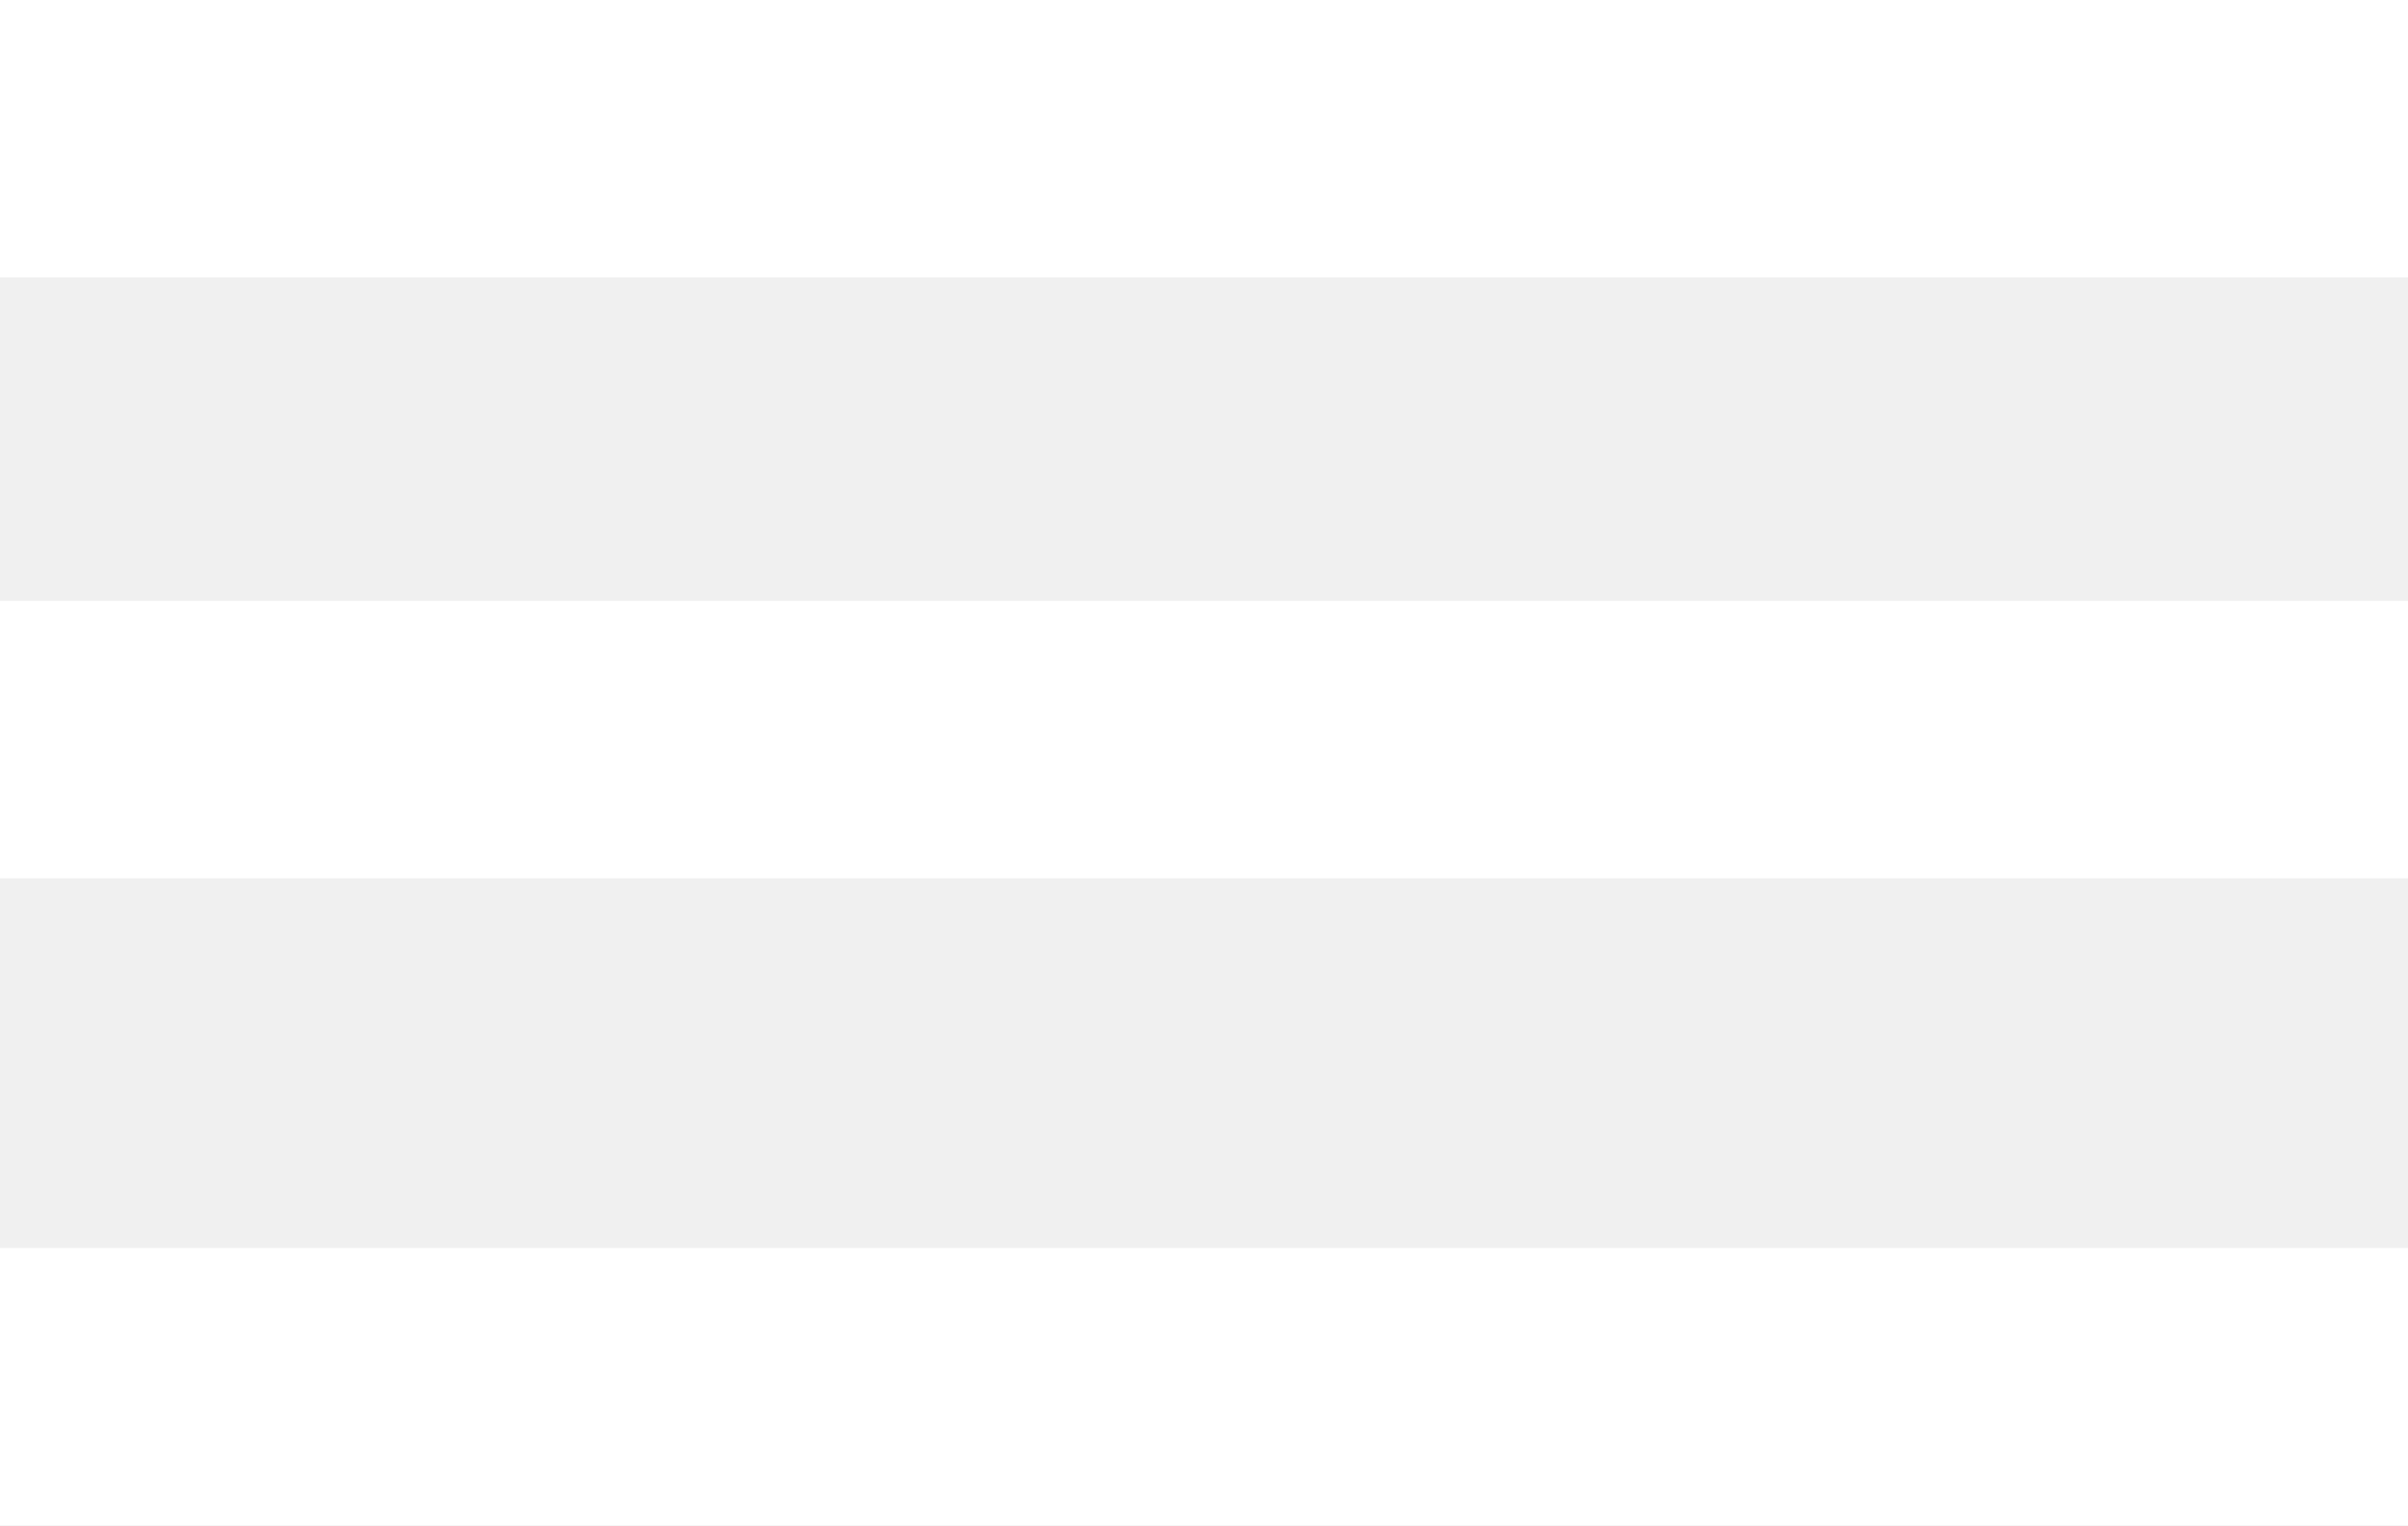
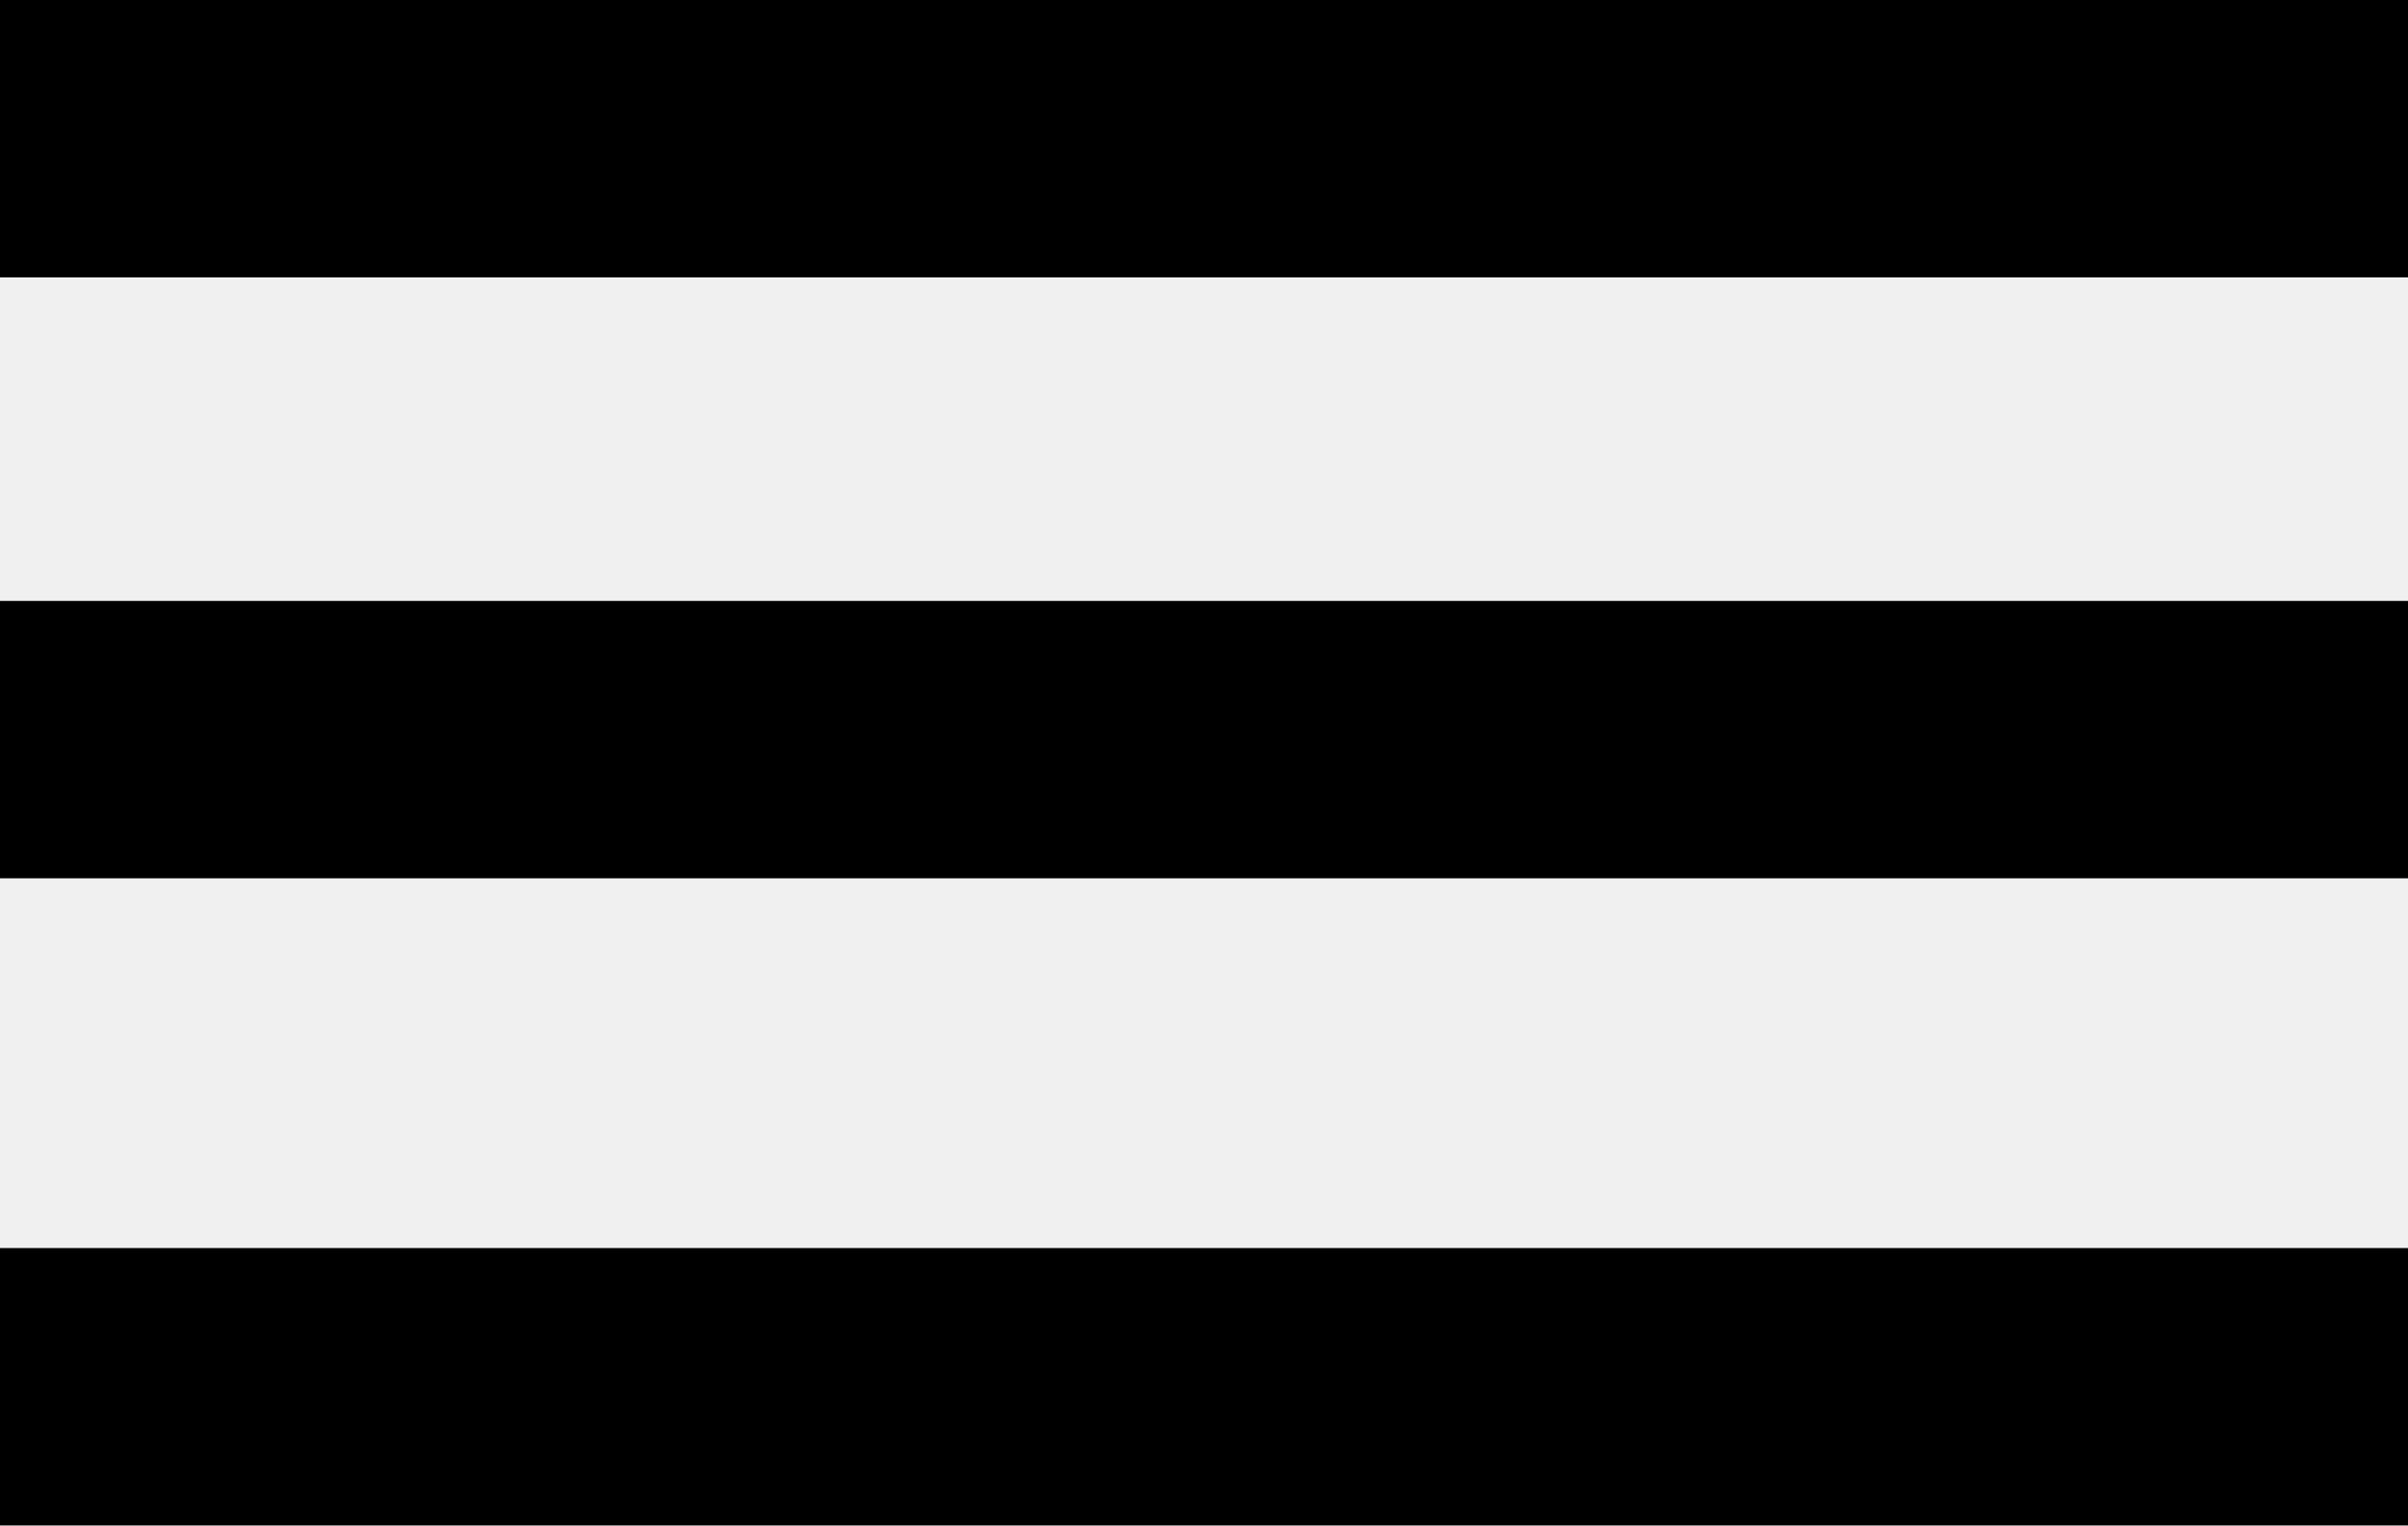
<svg xmlns="http://www.w3.org/2000/svg" width="30" height="19" viewBox="0 0 30 19" fill="none">
-   <rect width="30" height="3.455" fill="white" />
-   <rect y="7.485" width="30" height="3.455" fill="white" />
-   <rect y="15.546" width="30" height="3.455" fill="white" />
+   <rect width="30" height="3.455" fill="black" />
+   <rect y="7.485" width="30" height="3.455" fill="black" />
+   <rect y="15.546" width="30" height="3.455" fill="black" />
</svg>
